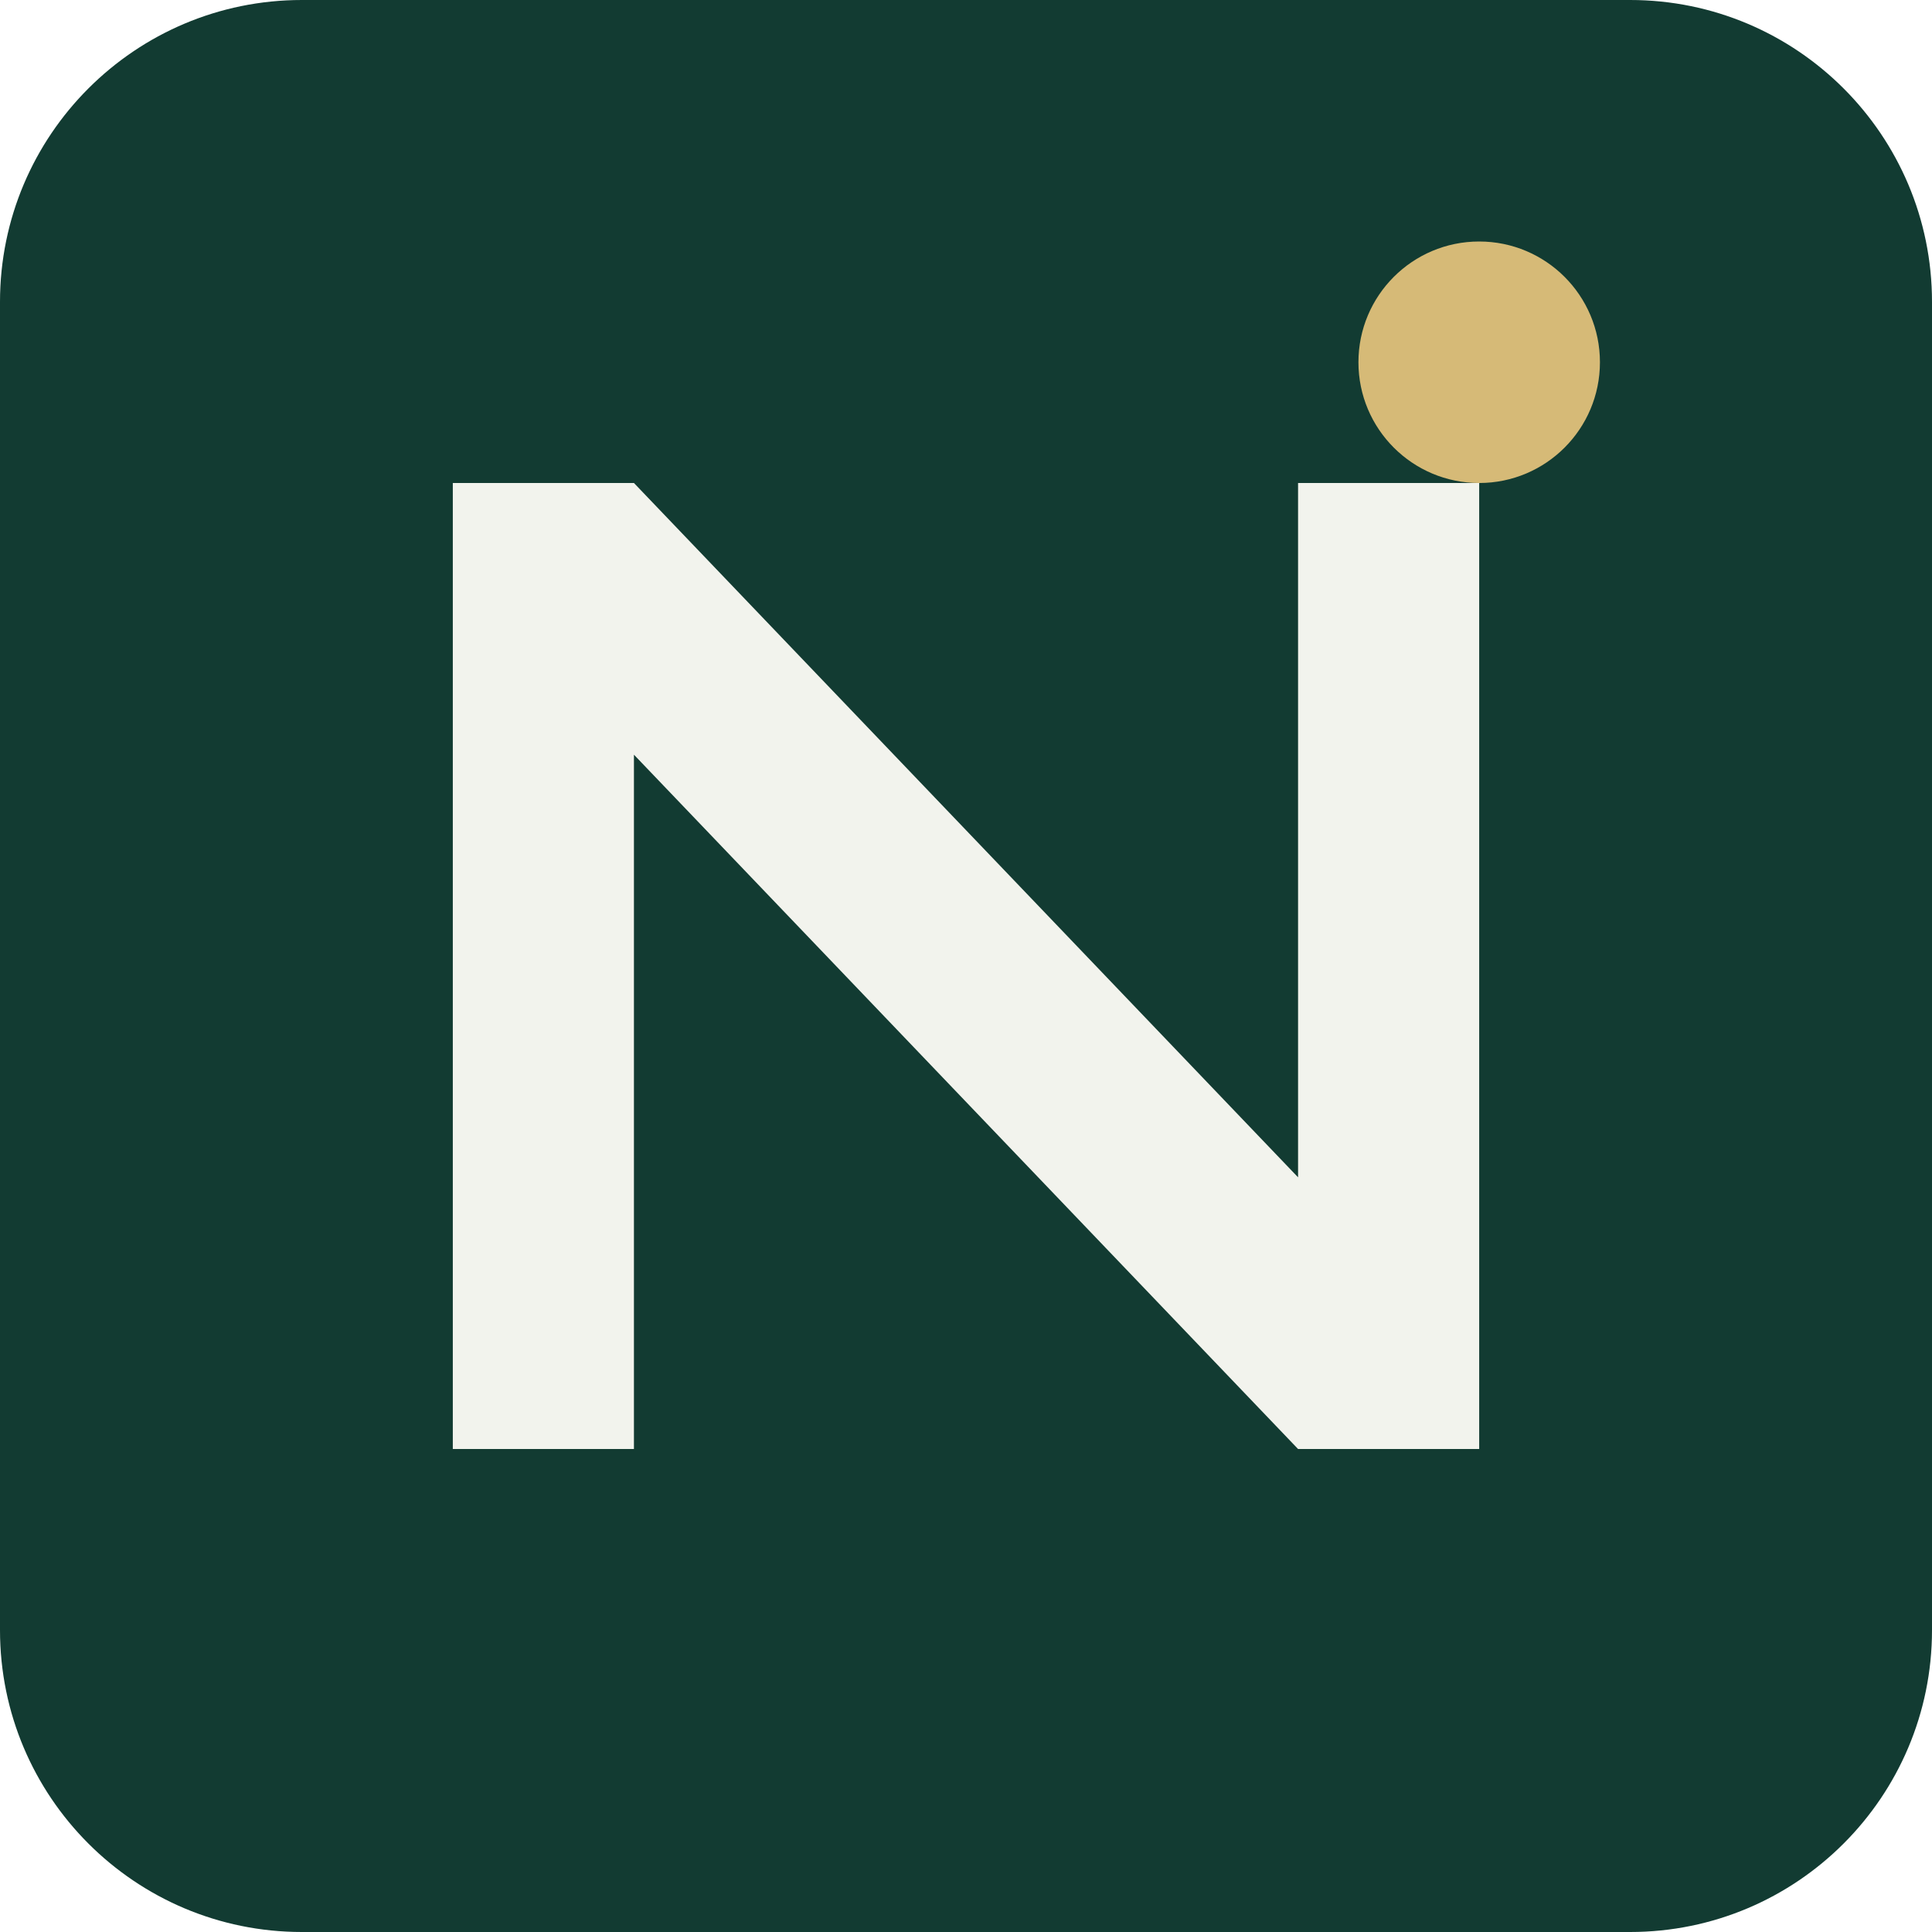
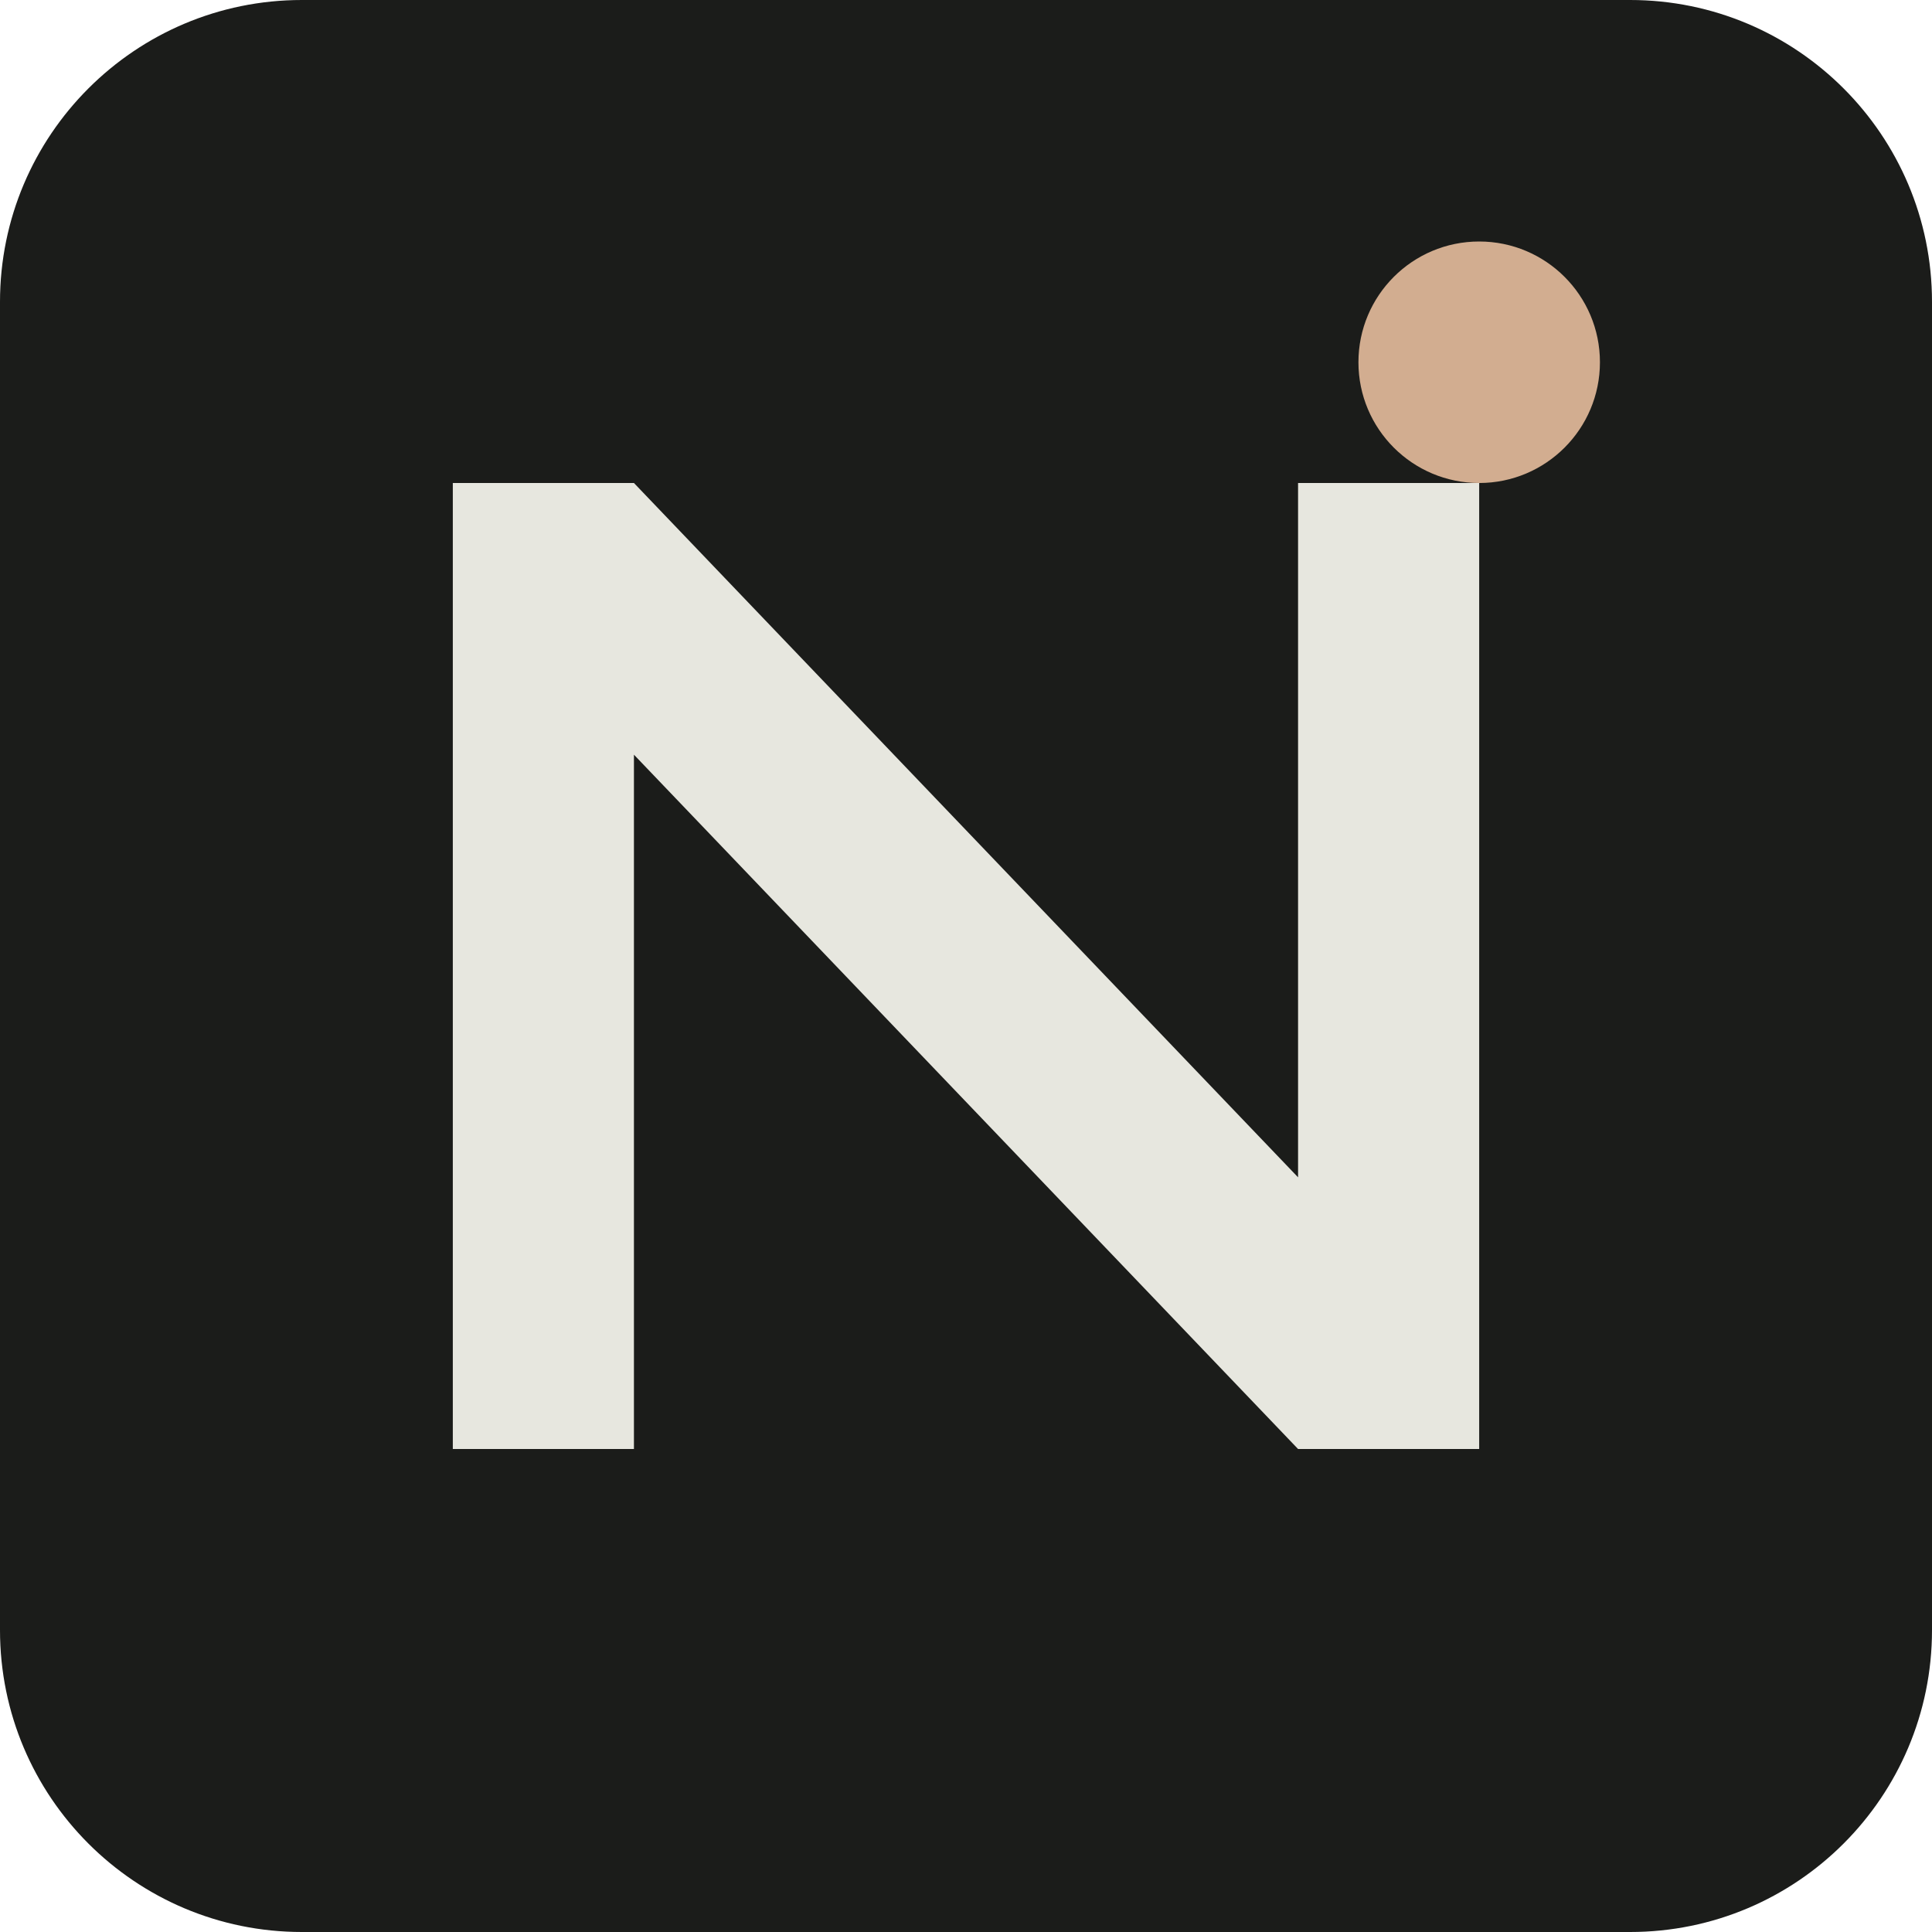
<svg xmlns="http://www.w3.org/2000/svg" viewBox="0 0 64 64">
-   <rect width="64" height="64" rx="10" fill="#123b32" />
-   <path d="M15 48V16h6l22 23V16h6v32h-6L21 25v23z" fill="#f2f3ed" />
-   <circle cx="49" cy="12" r="4" fill="#d6ba77" />
+   <rect width="64" height="64" rx="10" fill="#1b1c1a" />
+   <path d="M15 48V16h6l22 23V16h6v32h-6L21 25v23z" fill="#e7e7df" />
+   <circle cx="49" cy="12" r="4" fill="#d2ad90" />
</svg>
